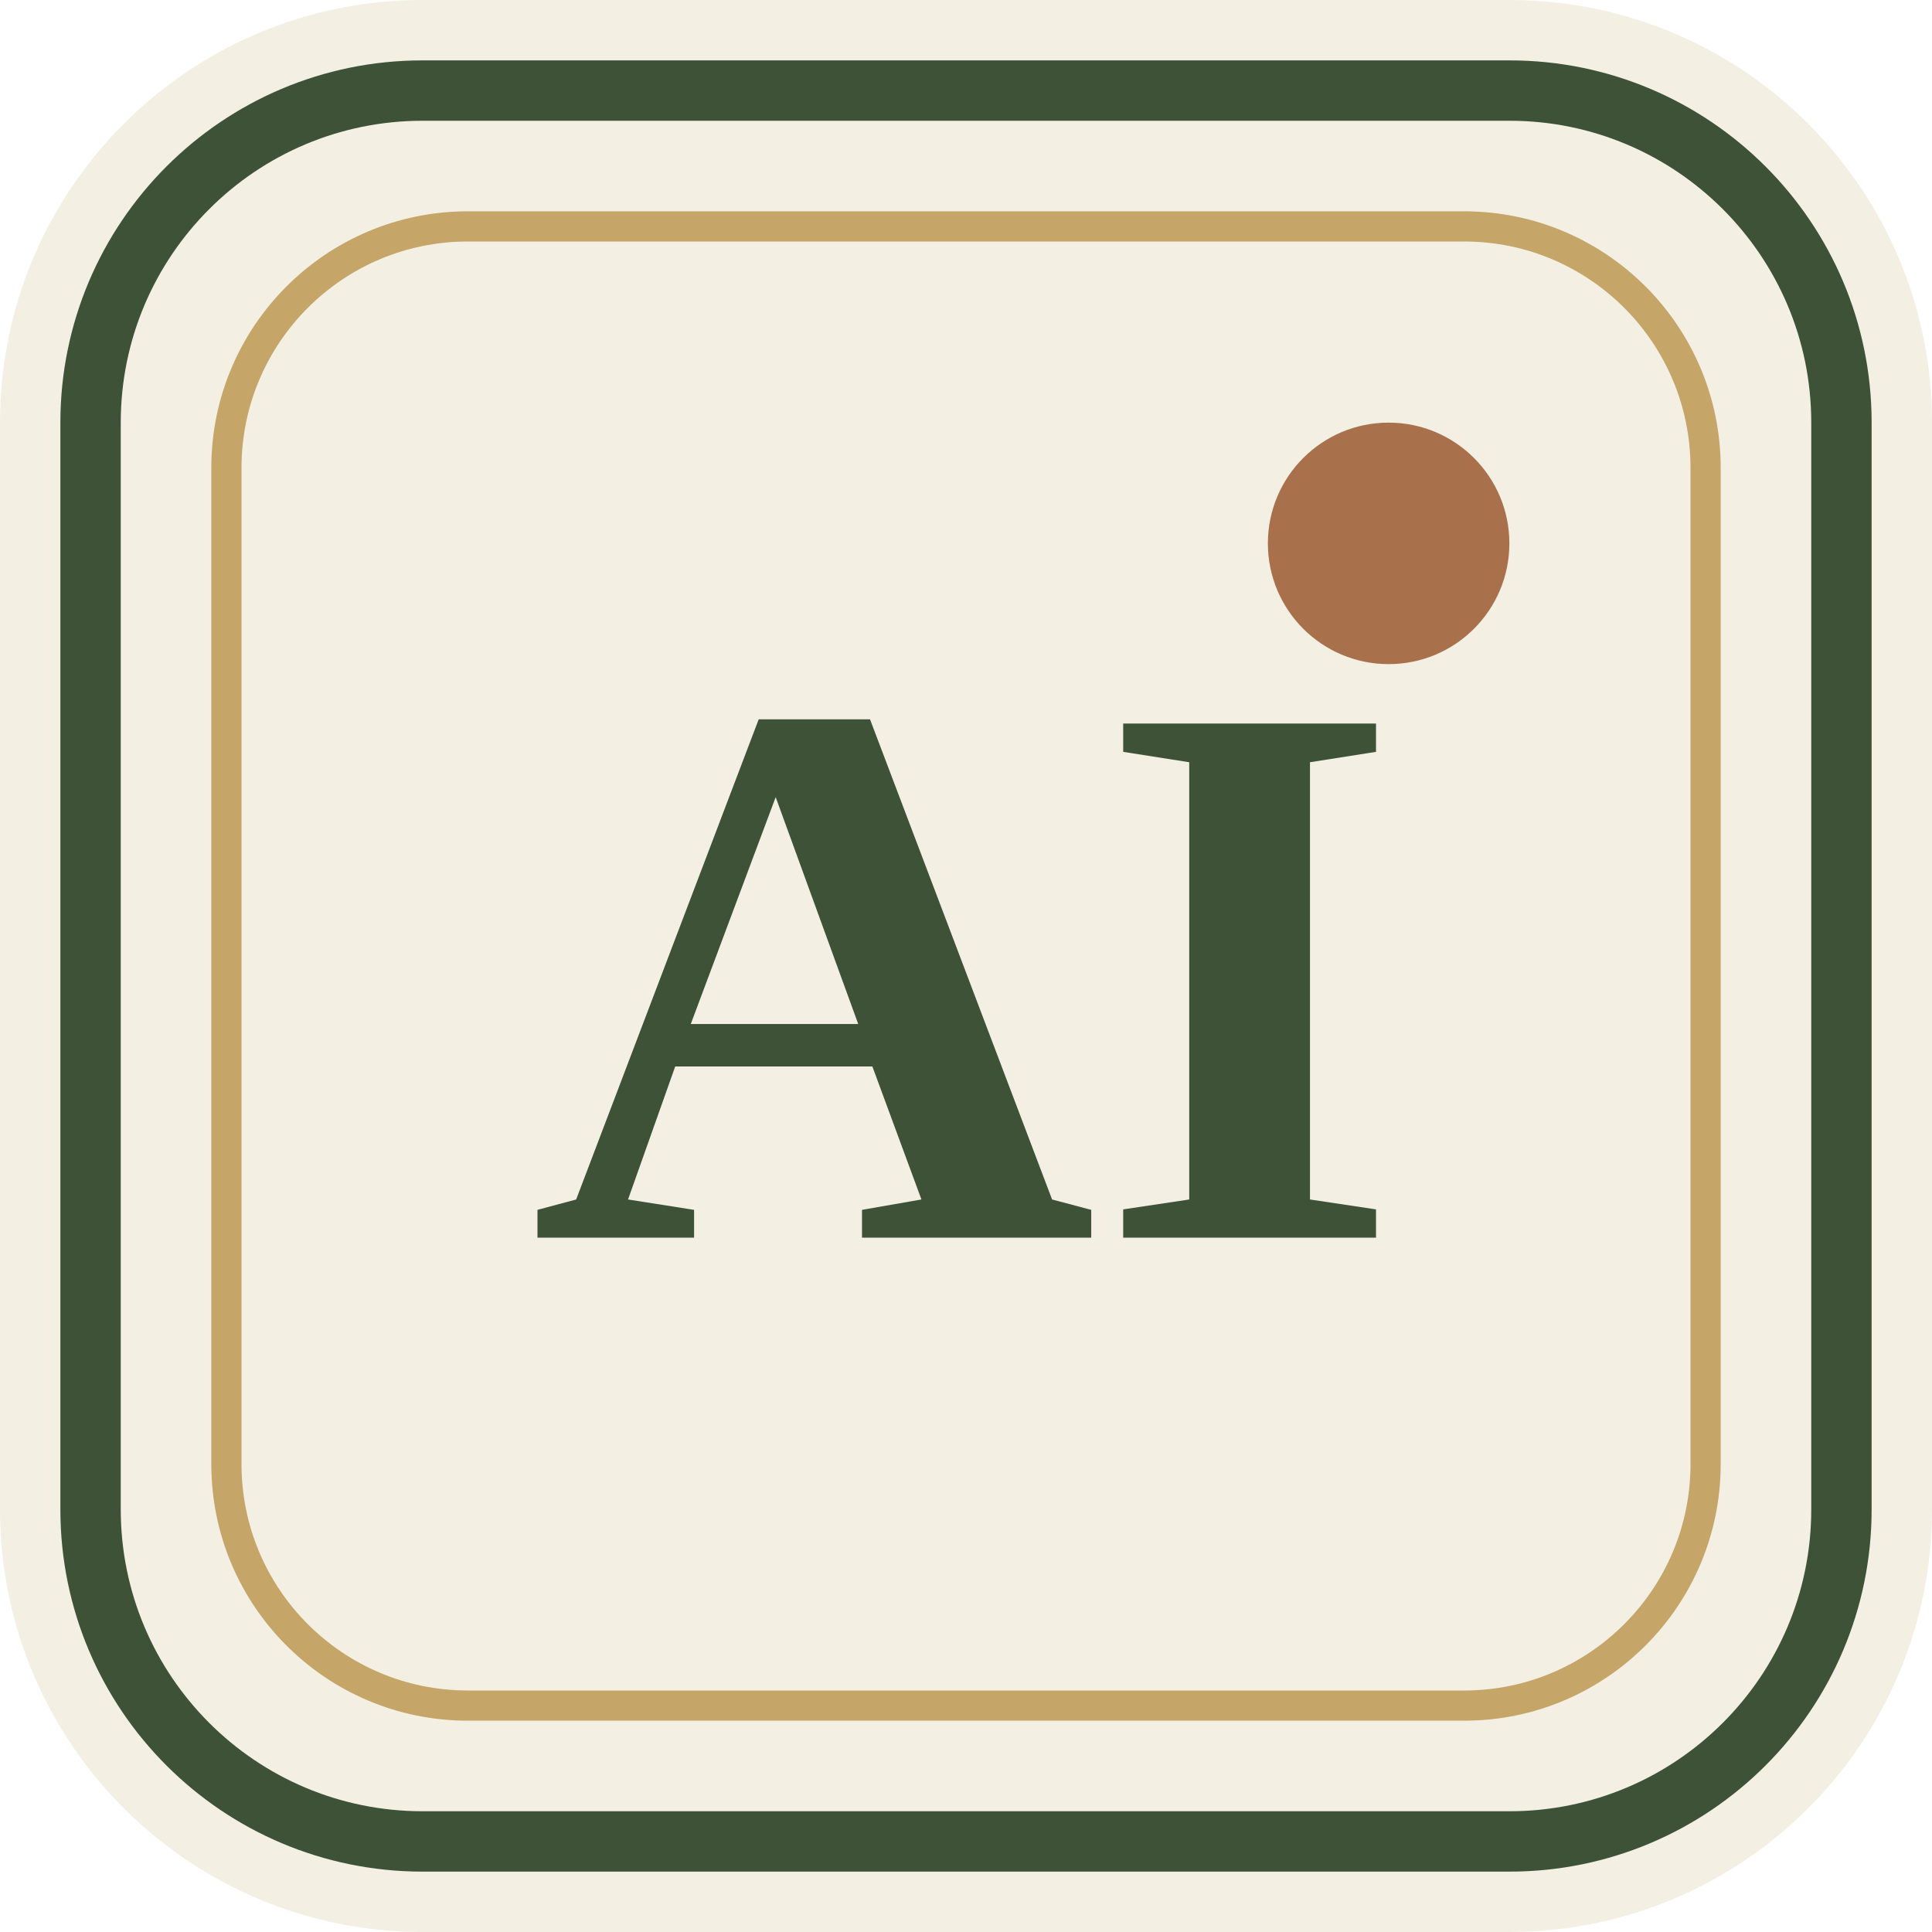
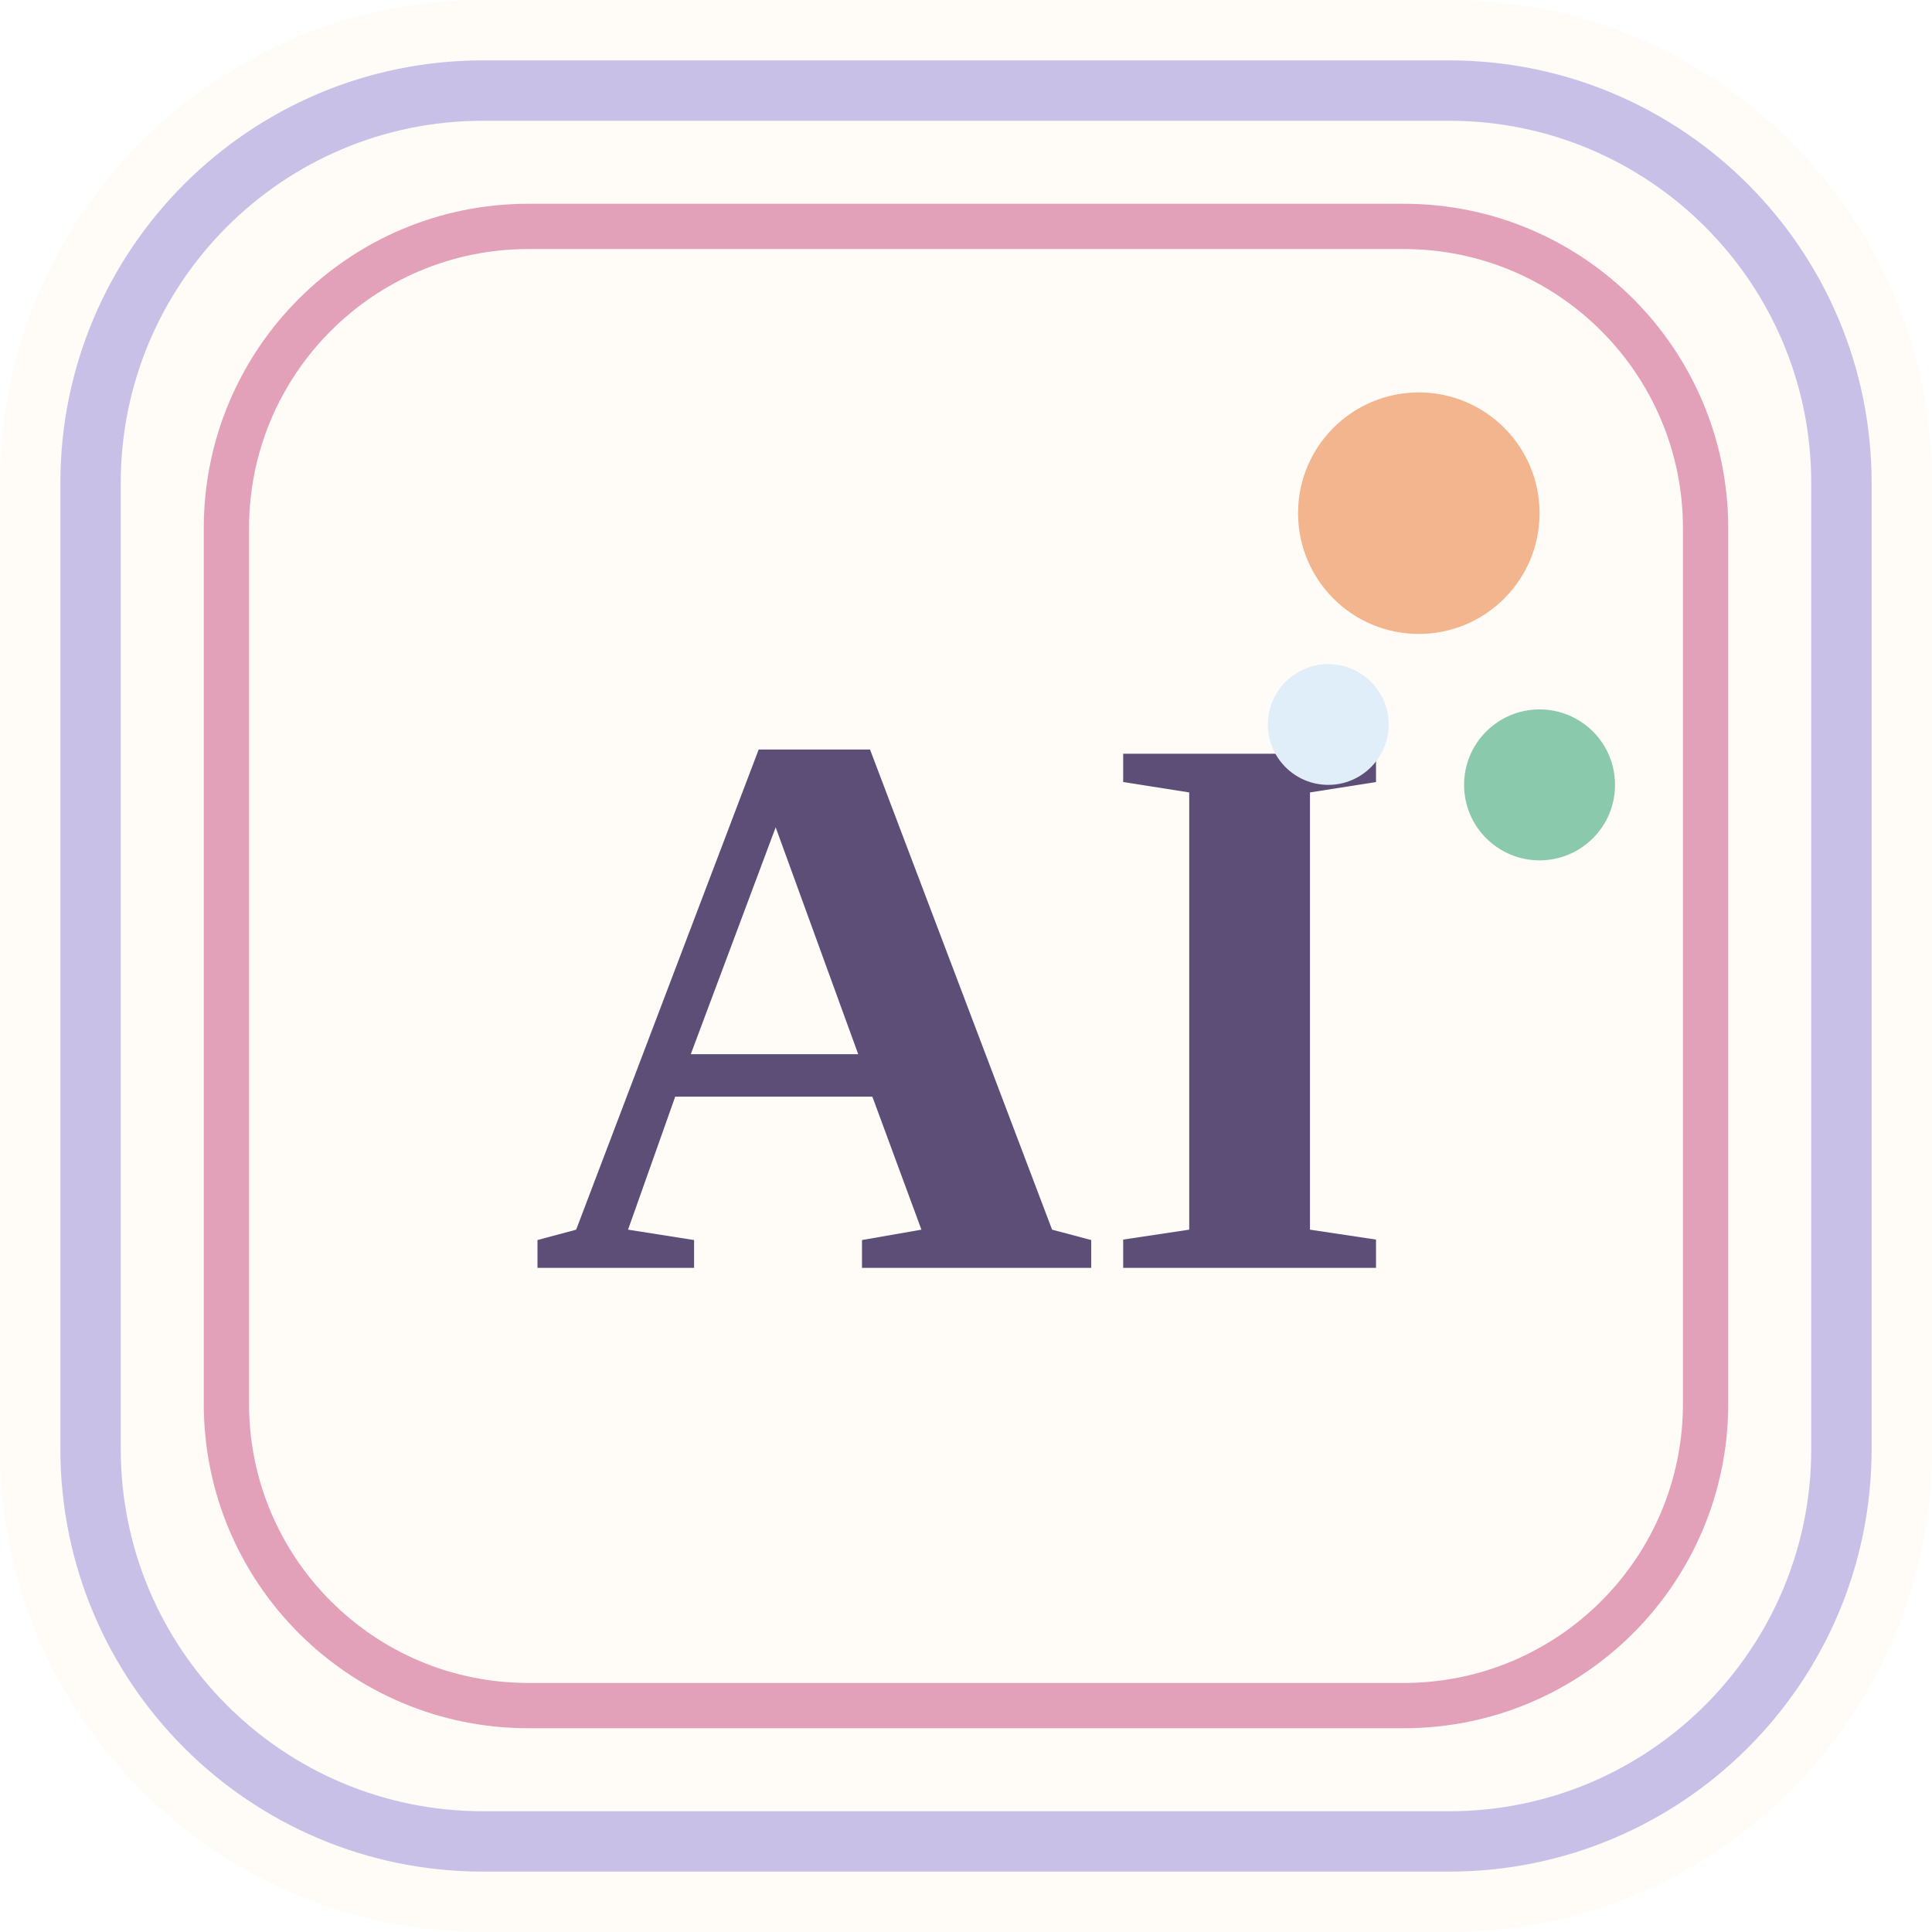
<svg xmlns="http://www.w3.org/2000/svg" viewBox="0 0 64 64">
-   <rect width="64" height="64" rx="14" fill="#F4EFE3" />
-   <rect x="3" y="3" width="58" height="58" rx="11" fill="none" stroke="#3E5238" stroke-width="2" />
-   <rect x="7.5" y="7.5" width="49" height="49" rx="8" fill="none" stroke="#C5A568" stroke-width="1" />
-   <text x="32" y="41" font-family="Georgia, 'Times New Roman', serif" font-size="26" font-weight="700" fill="#3E5238" text-anchor="middle">AI</text>
-   <circle cx="46" cy="18" r="4" fill="#A9714B" />
+   <rect width="64" height="64" rx="16" fill="#FFFBF6" />
+   <rect x="3" y="3" width="58" height="58" rx="13" fill="none" stroke="#C9C0E8" stroke-width="2" />
+   <rect x="7.5" y="7.5" width="49" height="49" rx="10" fill="none" stroke="#E3A1B9" stroke-width="1.5" />
+   <text x="32" y="42" font-family="Georgia, 'Times New Roman', serif" font-size="26" font-weight="700" fill="#5C4E76" text-anchor="middle">AI</text>
+   <circle cx="47" cy="17" r="4" fill="#F2B58E" />
+   <circle cx="51" cy="26" r="2.5" fill="#8BC9AC" />
+   <circle cx="44" cy="24" r="2" fill="#DFEEF9" />
</svg>
